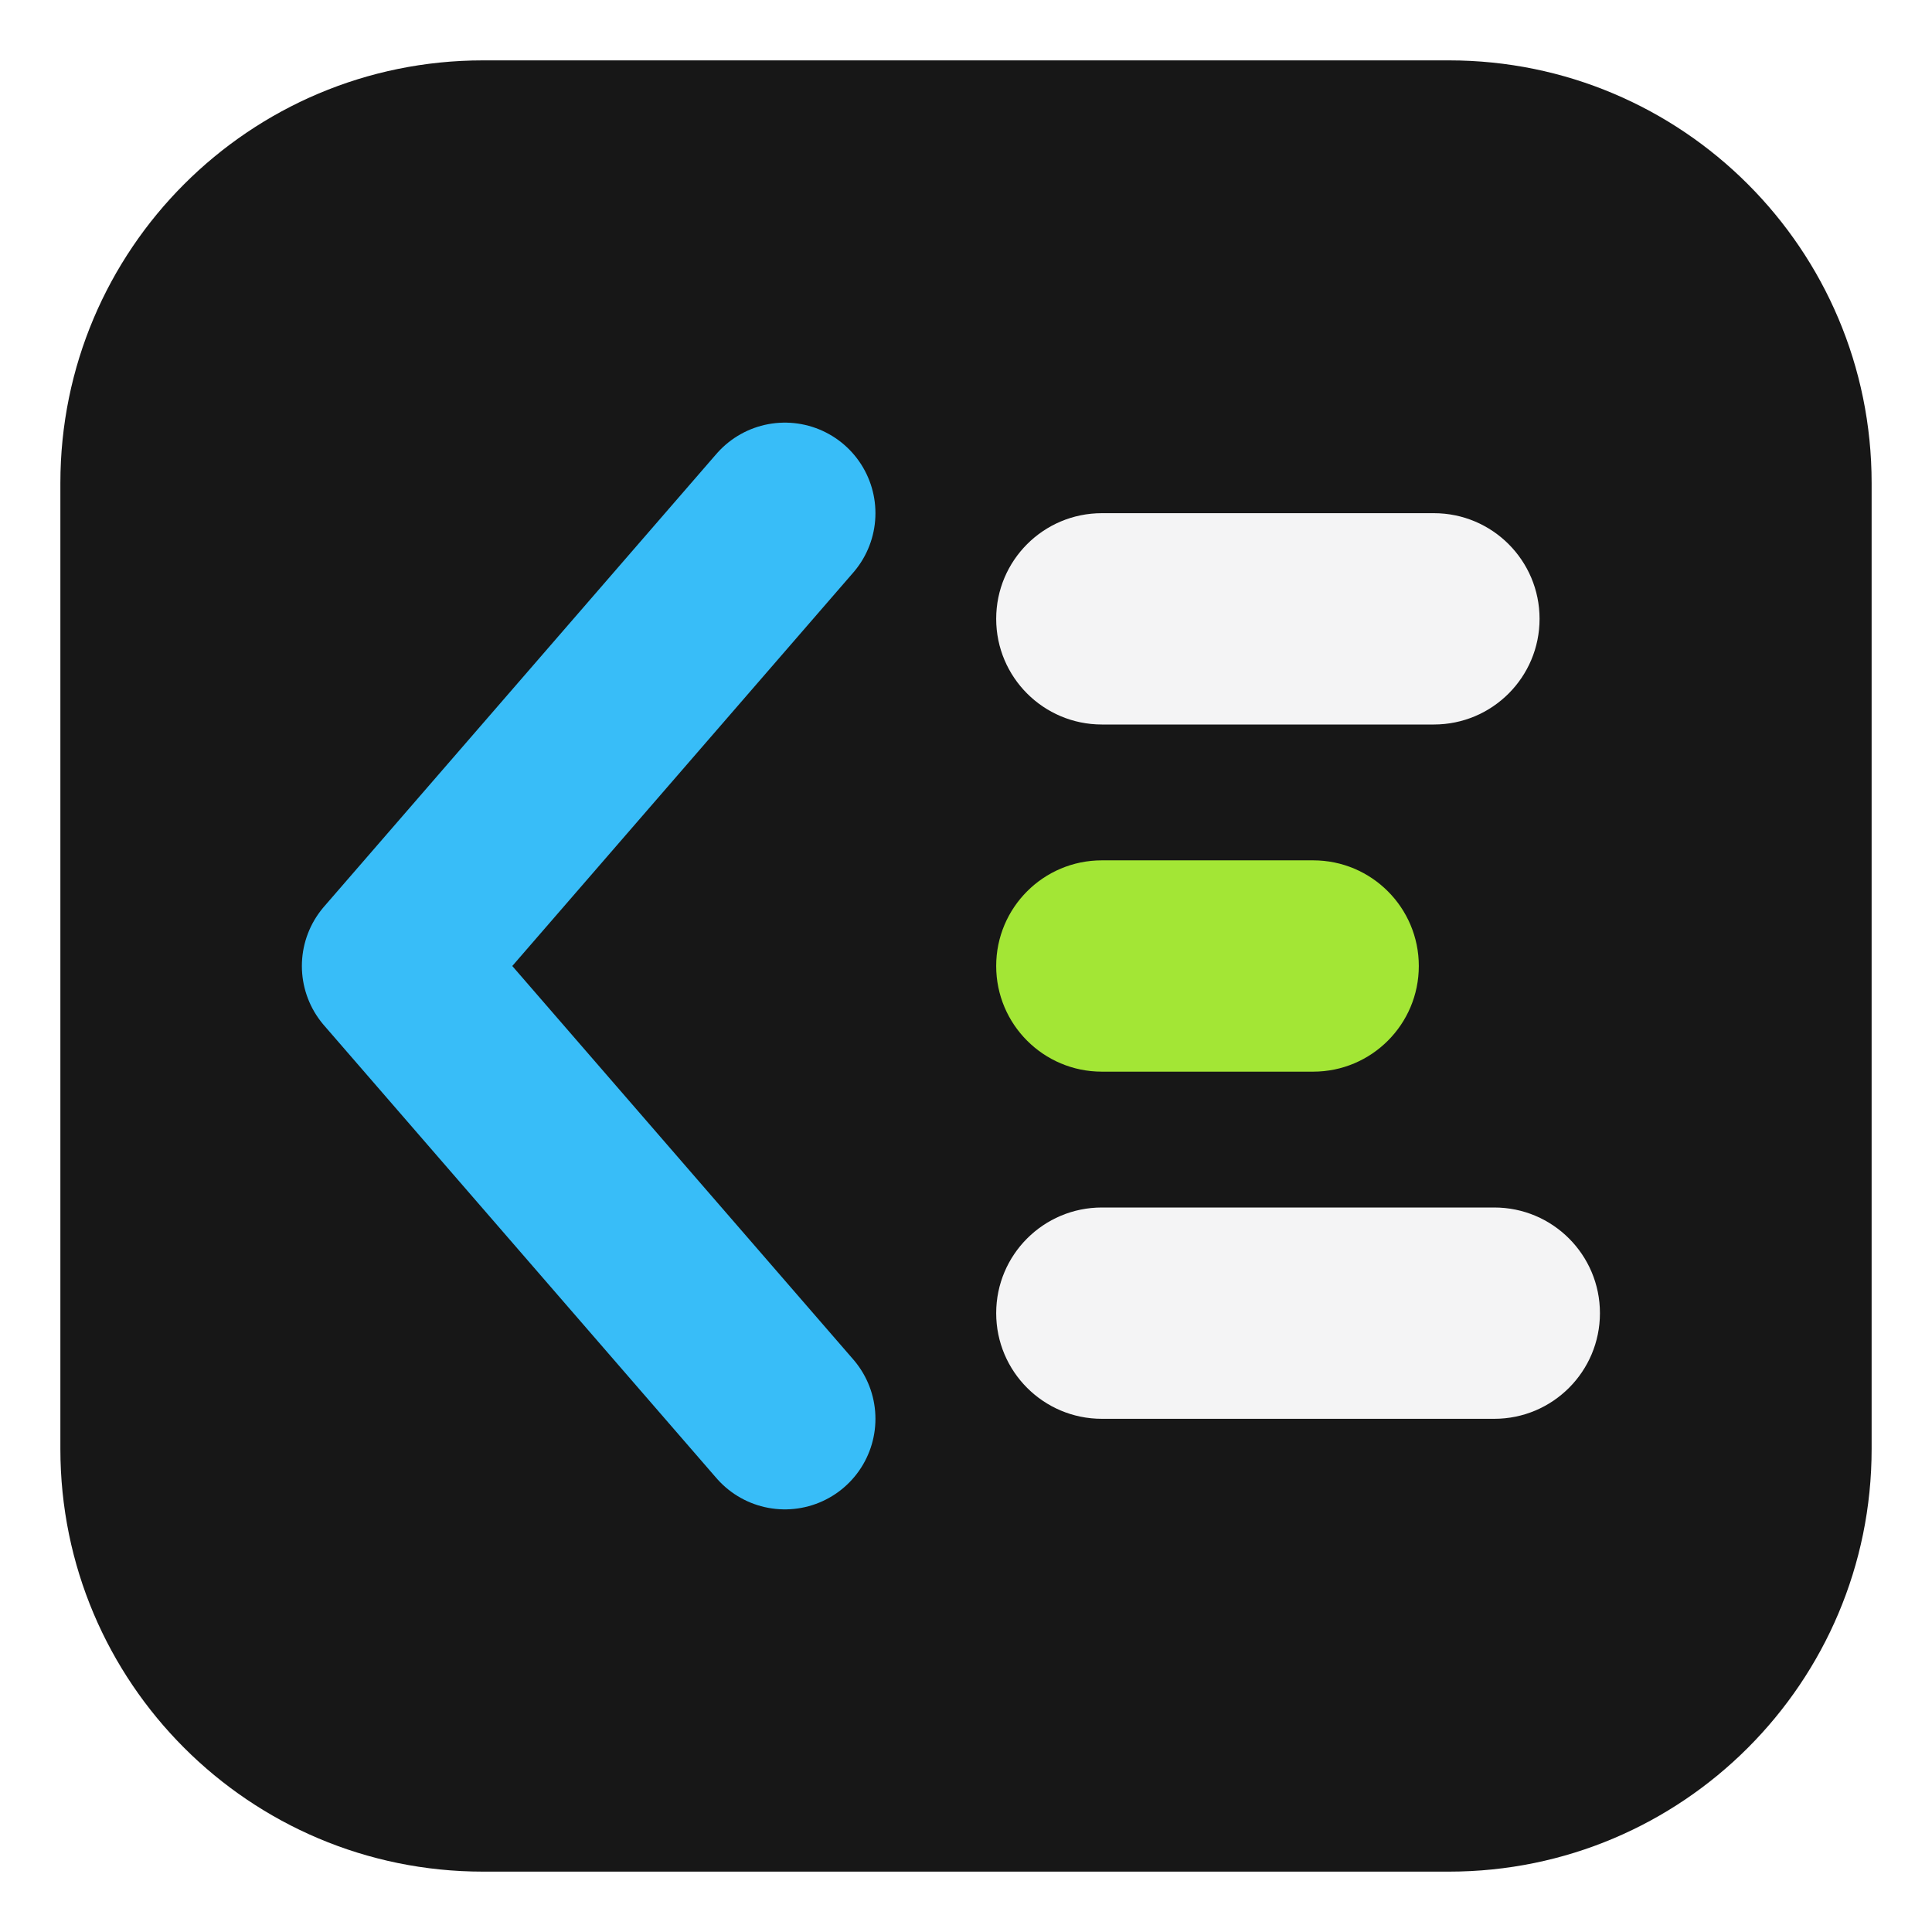
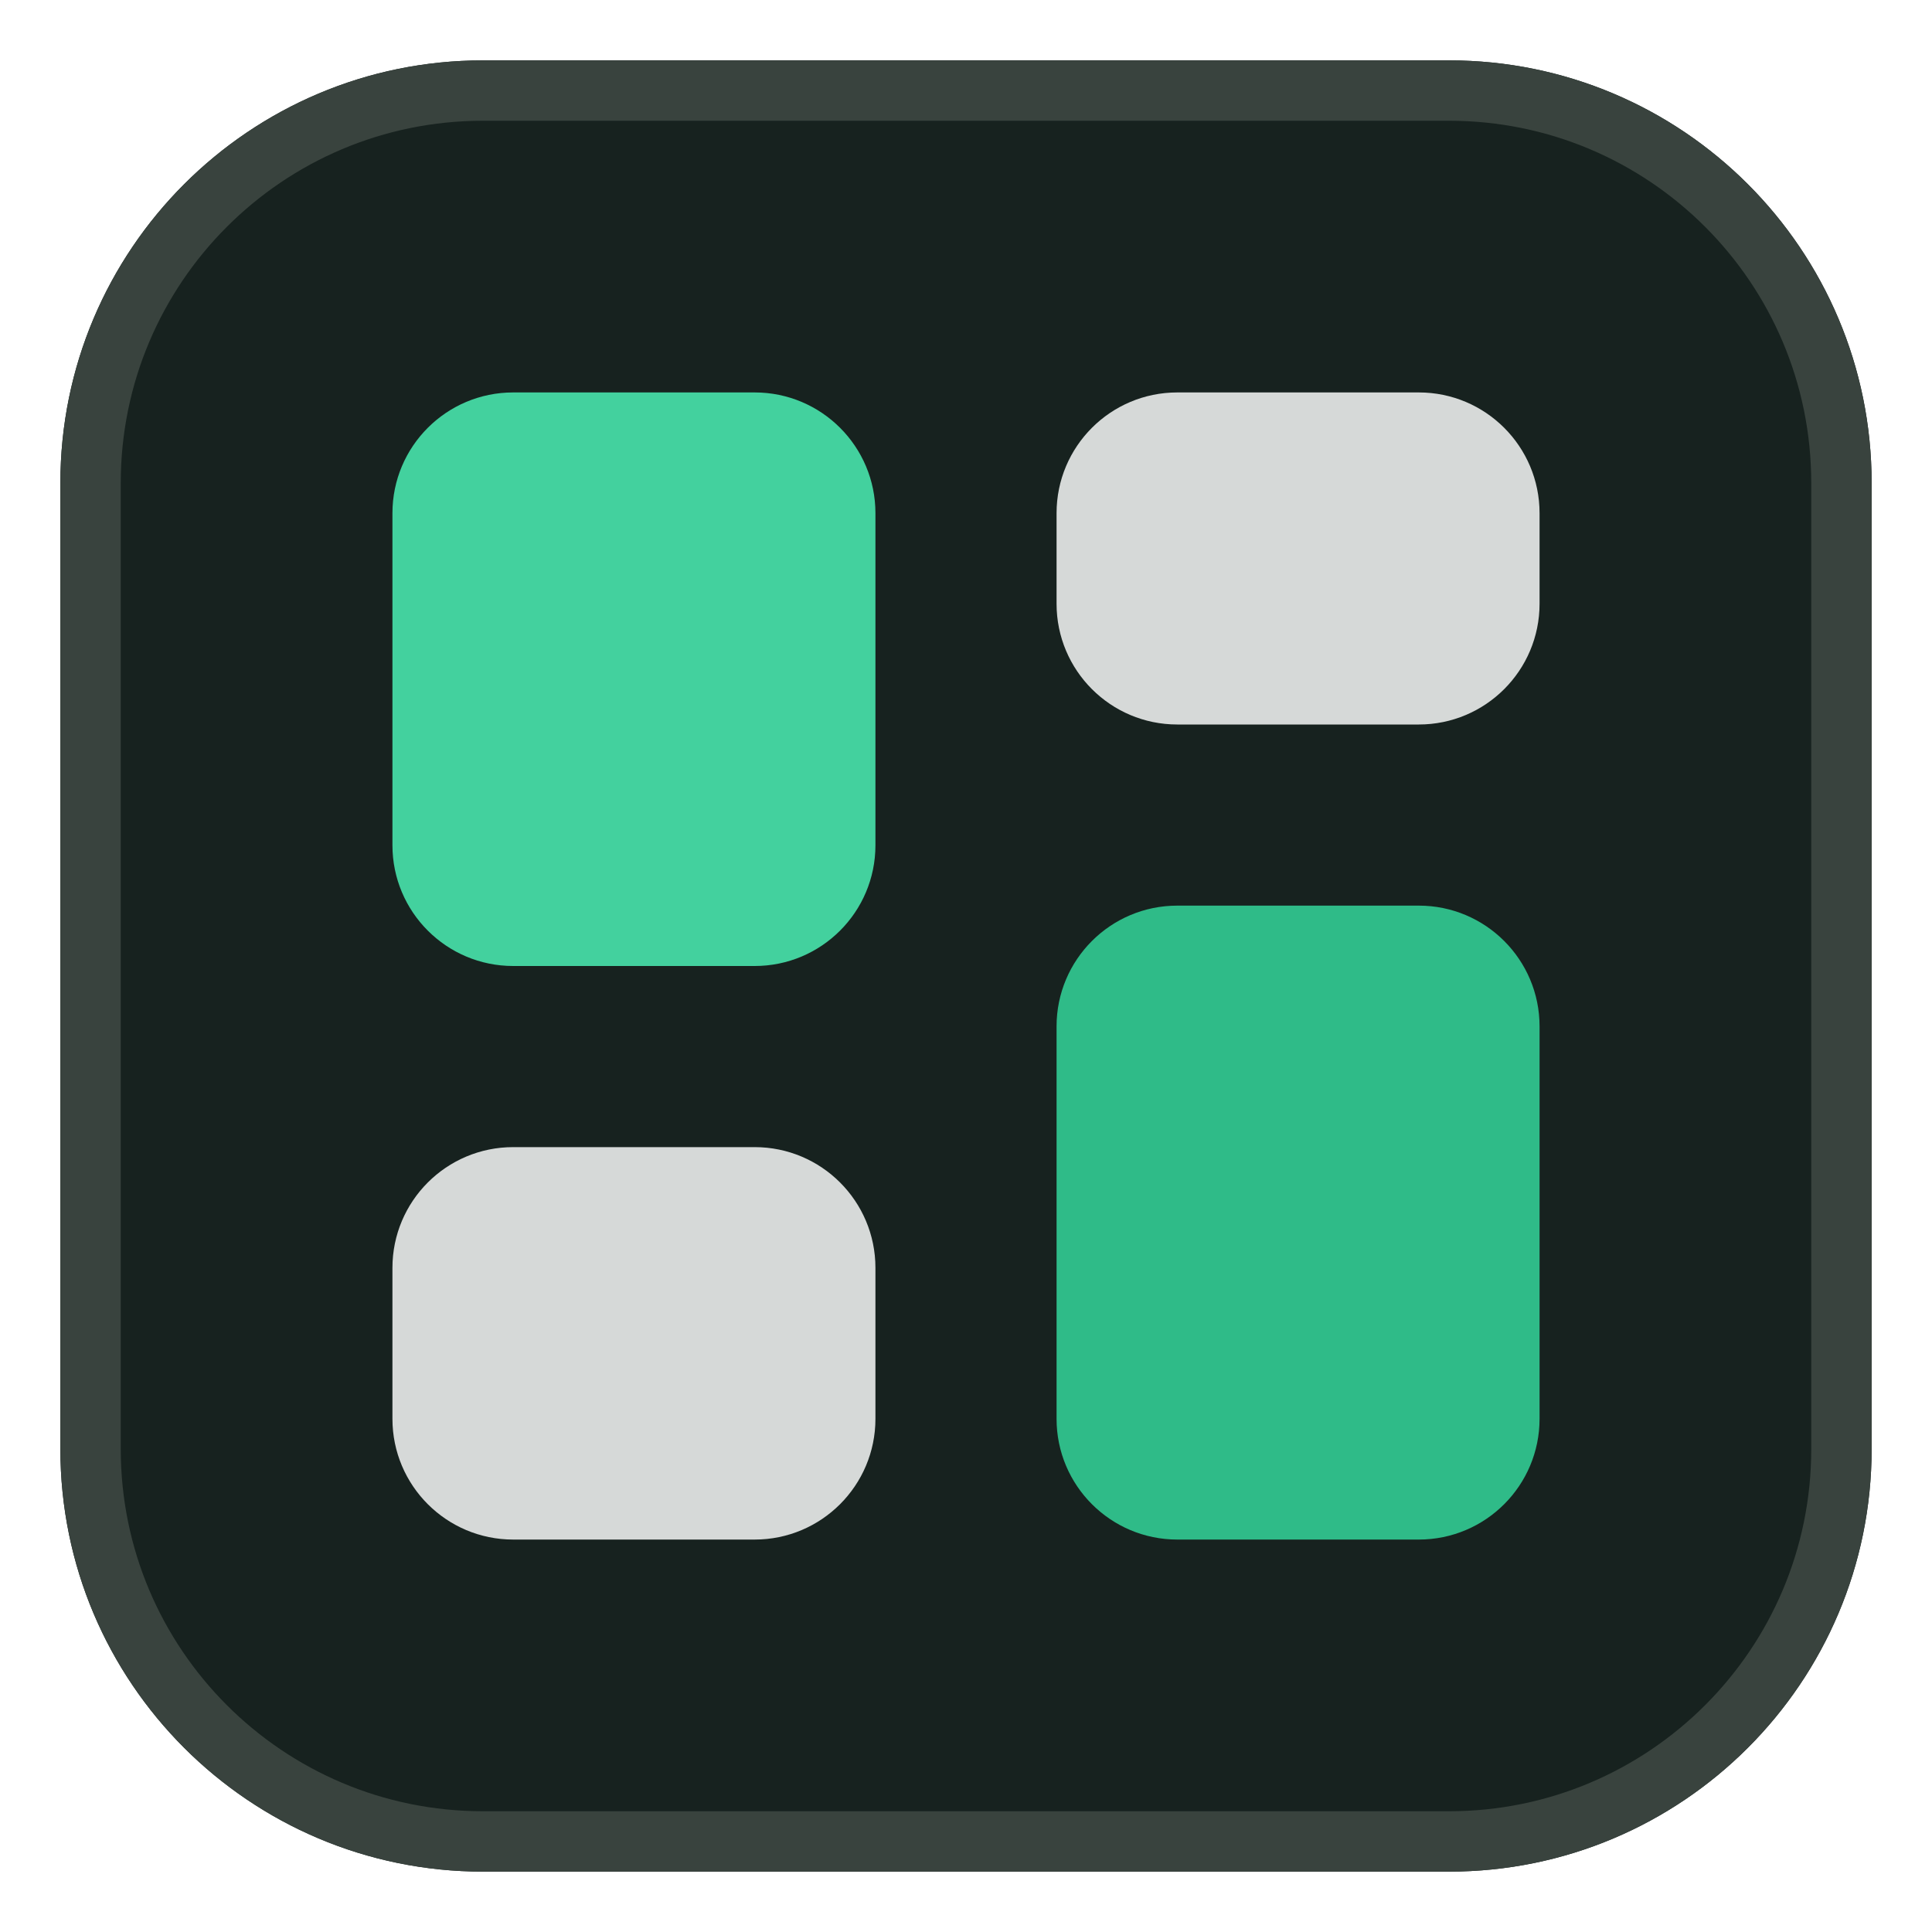
<svg xmlns="http://www.w3.org/2000/svg" viewBox="0 0 64 64">
-   <rect x="2" y="2" width="60" height="60" rx="14" fill="#171717" />
-   <path d="M26 17 13 32l13 15" fill="none" stroke="#38bdf8" stroke-width="6" stroke-linecap="round" stroke-linejoin="round" />
-   <rect x="33" y="17" width="18" height="7" rx="3.5" fill="#f4f4f5" />
-   <rect x="33" y="28.5" width="14" height="7" rx="3.5" fill="#a3e635" />
-   <rect x="33" y="40" width="20" height="7" rx="3.5" fill="#f4f4f5" />
+   <rect x="2" y="2" width="60" height="60" rx="14" fill="#17221f" />
+   <rect x="3" y="3" width="58" height="58" rx="13" fill="none" stroke="#39433e" stroke-width="2" />
+   <rect x="13" y="13" width="16" height="19" rx="4" fill="#43d19e" />
+   <rect x="35" y="13" width="16" height="11" rx="4" fill="#d6d9d8" />
+   <rect x="13" y="38" width="16" height="13" rx="4" fill="#d6d9d8" />
+   <rect x="35" y="30" width="16" height="21" rx="4" fill="#2fbb88" />
</svg>
